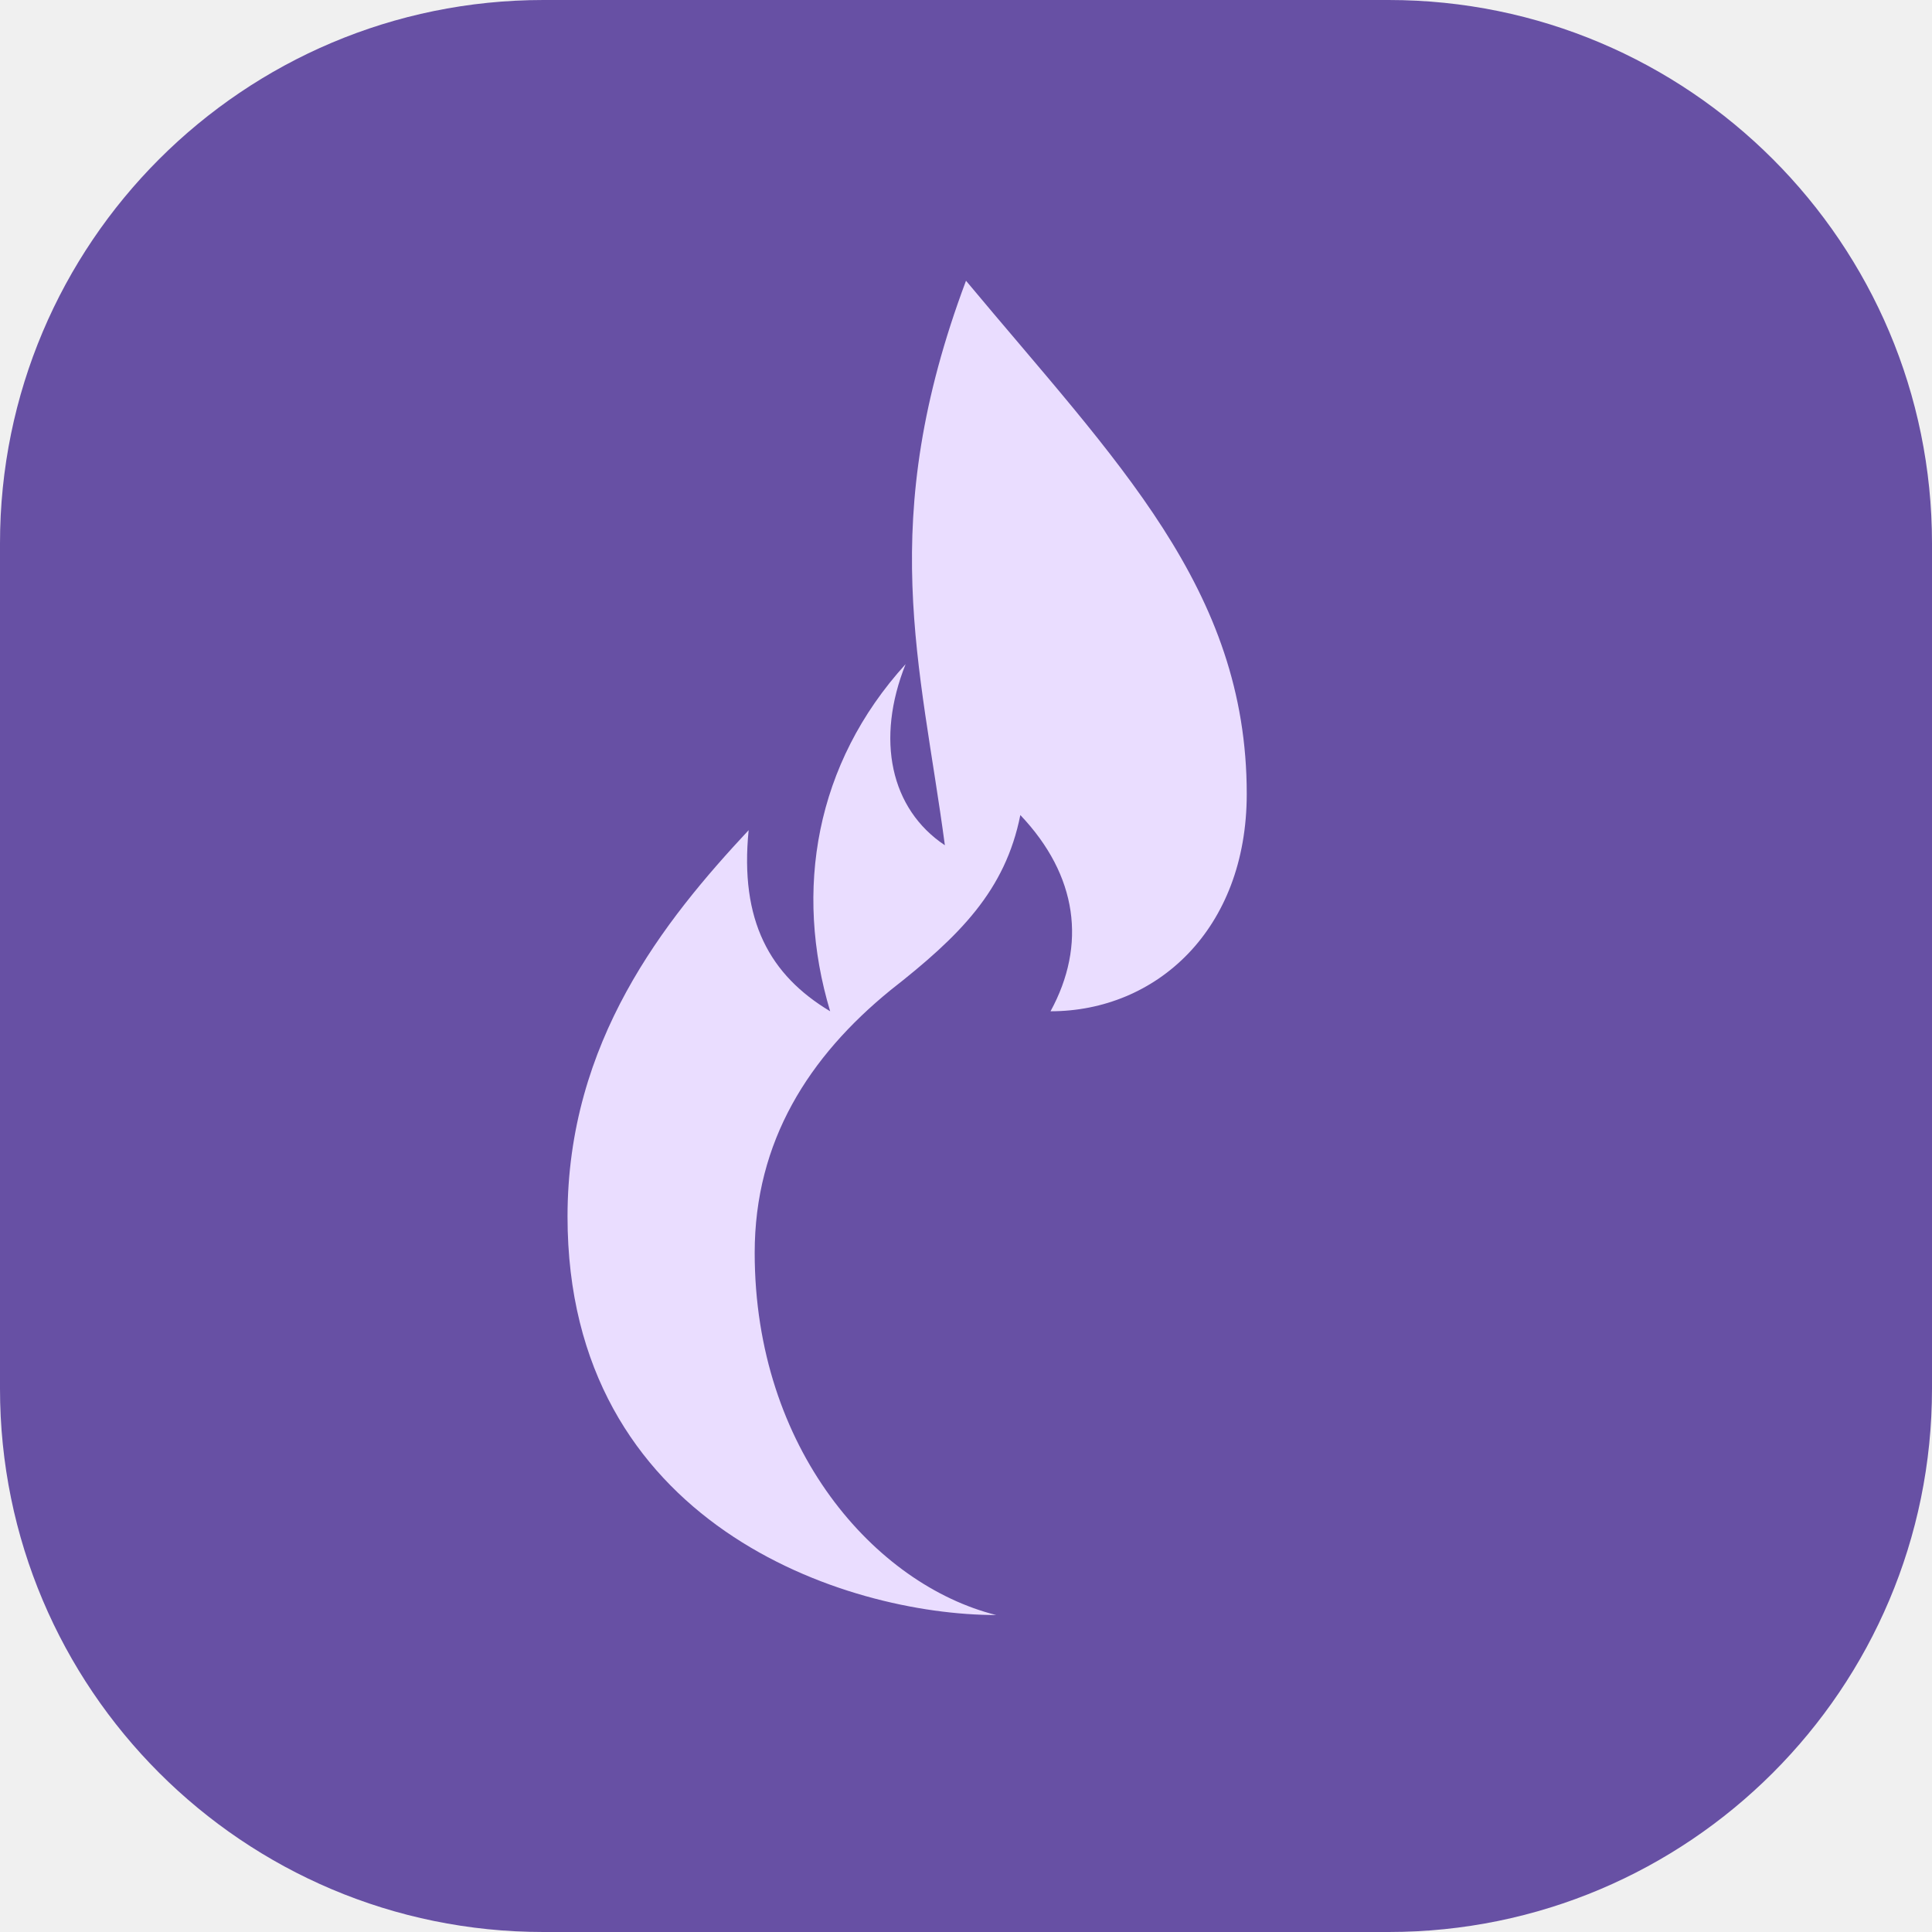
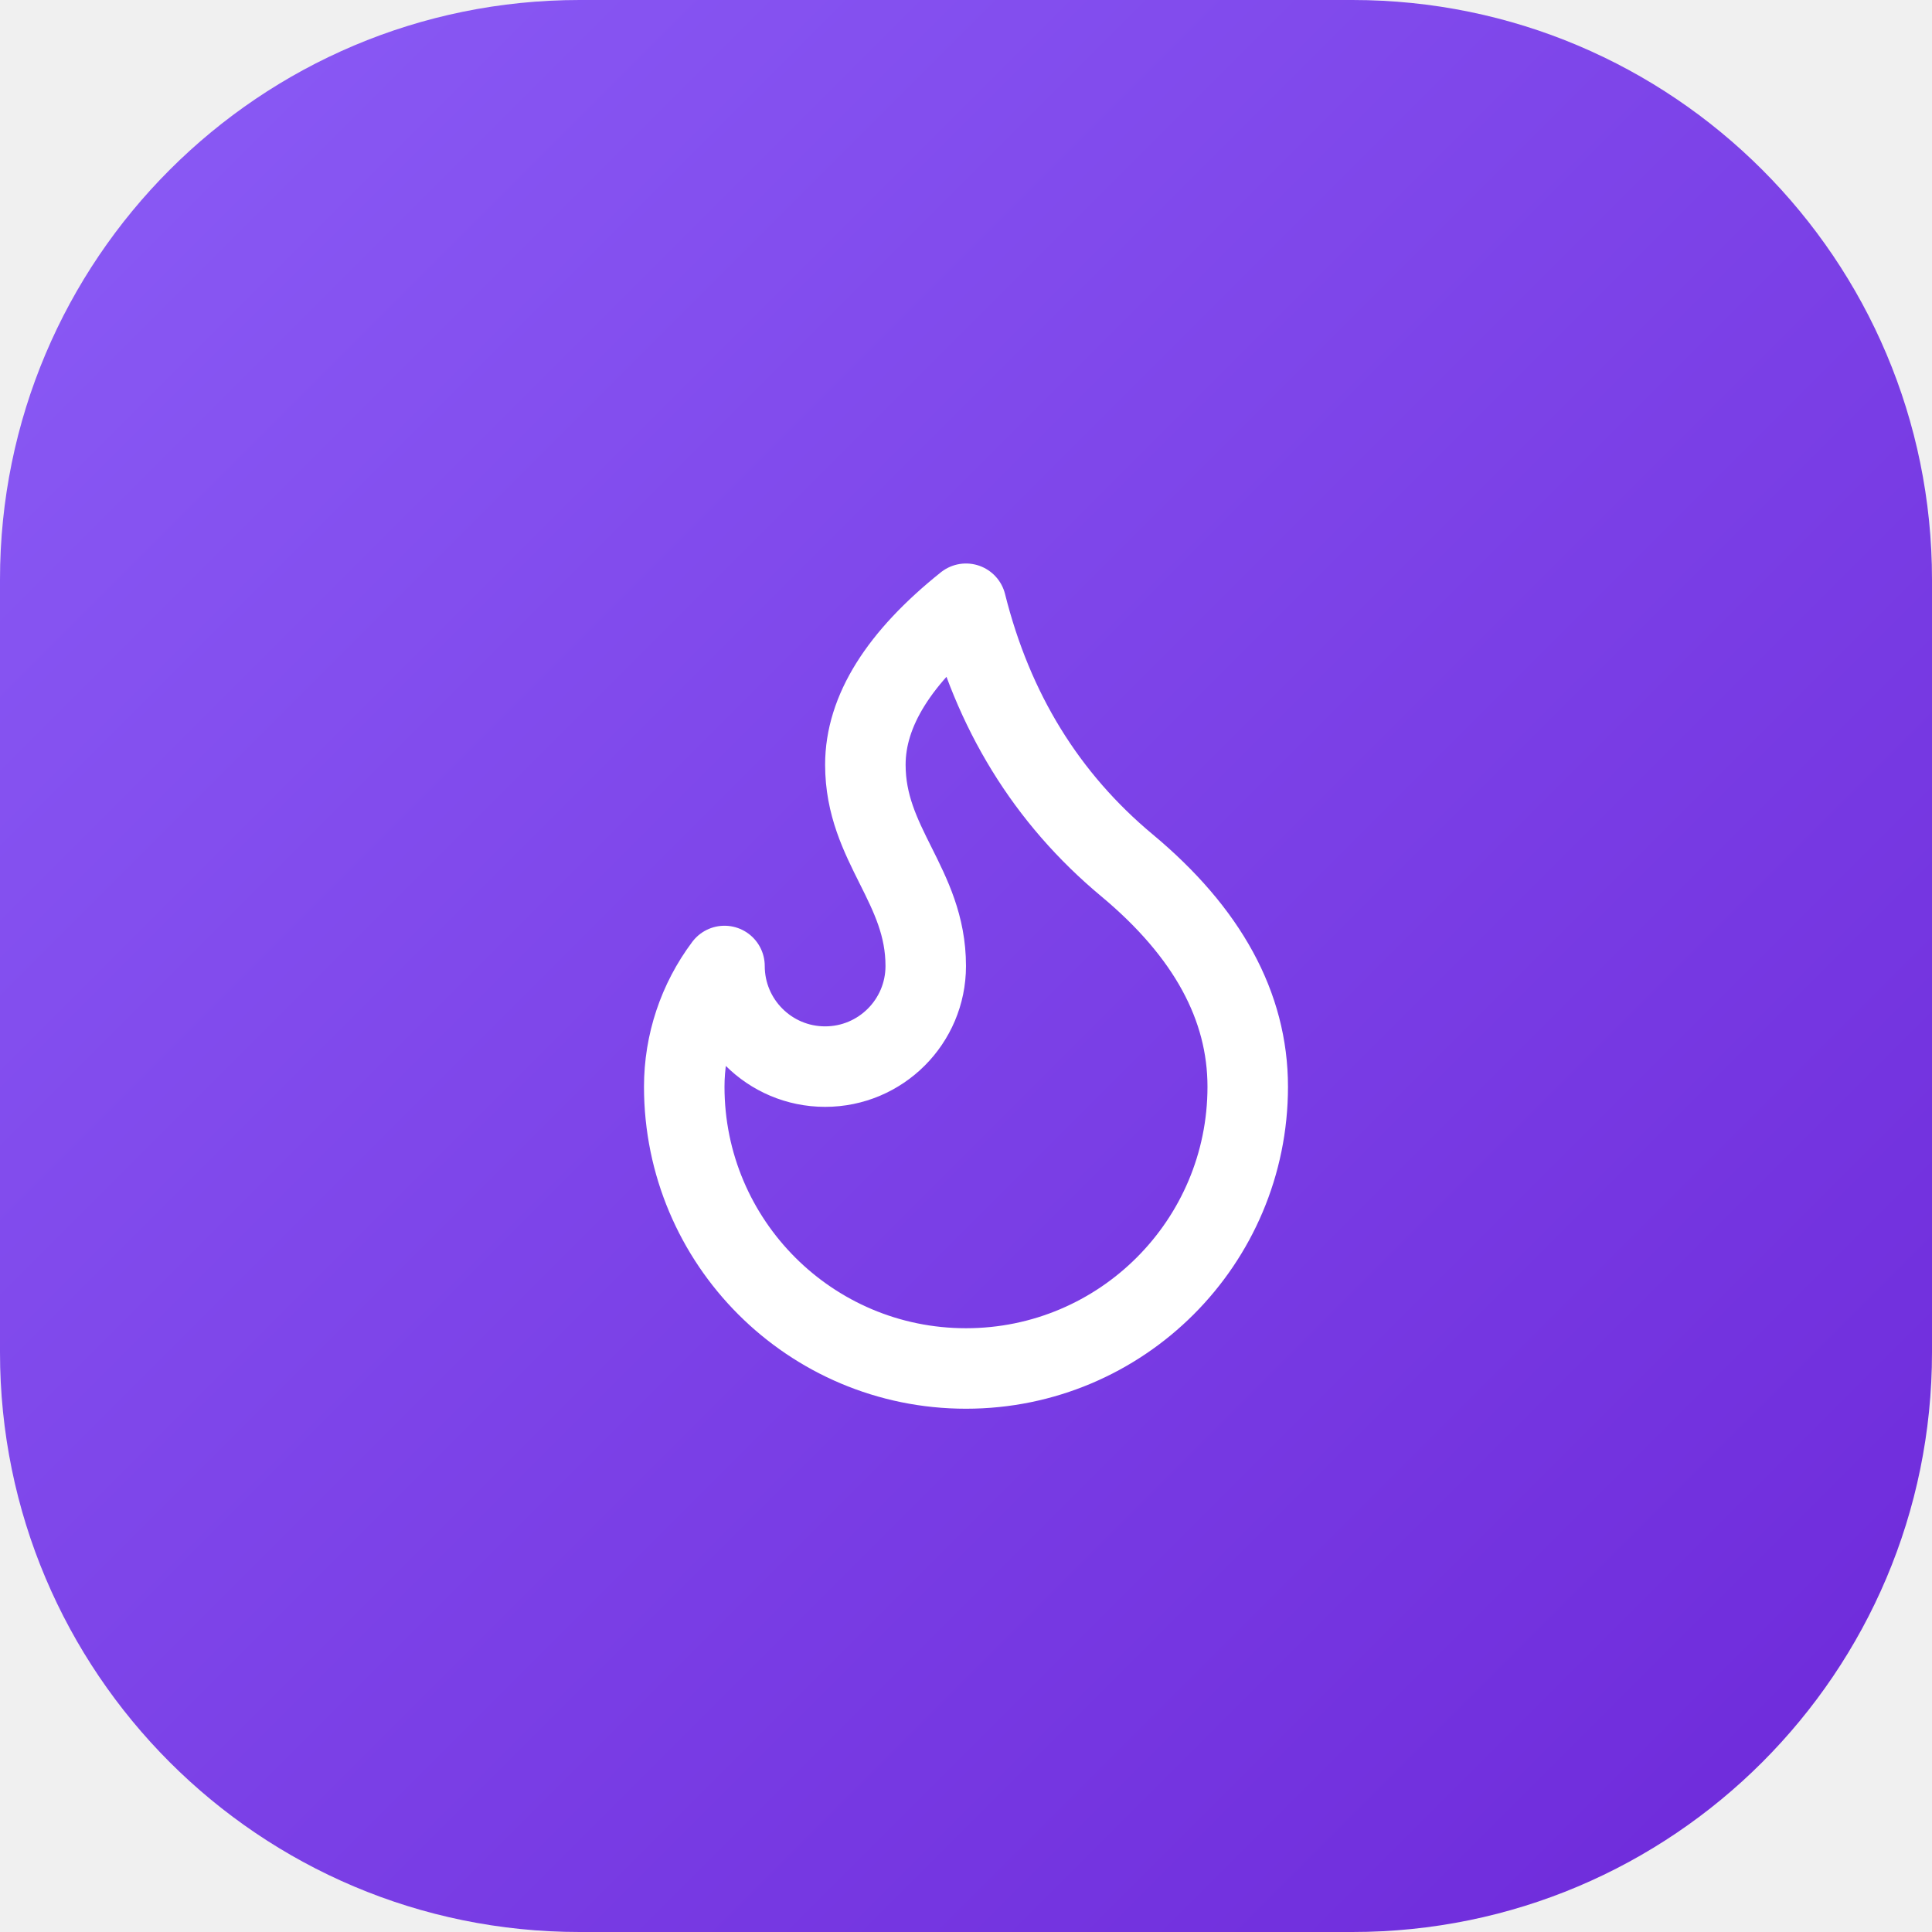
<svg xmlns="http://www.w3.org/2000/svg" viewBox="0 0 64 64">
  <defs>
-     <clipPath id="sq">
-       <rect x="0" y="0" width="64" height="64" rx="18" />
-     </clipPath>
+     <linearGradient id="g" x1="0" y1="0" x2="1" y2="1">
+       <stop offset="0" stop-color="#8B5CF6" />
+       <stop offset="1" stop-color="#6D28D9" />
+     </linearGradient>
  </defs>
-   <g clip-path="url(#sq)">
-     <rect width="64" height="64" fill="#6750A4" />
-     <path fill="#EADDFF" d="M32 9.3          C37 15.3 41.3 19.5 41.3 26.3          C41.3 30.8 38.3 33.5 34.8 33.5          C36 31.3 35.7 29 33.8 27          C33.3 29.5 31.8 31 29.5 32.8          C26.8 35 25 37.8 25 41.5          C25 48 29 52.5 33 53.5          C28 53.5 18.8 50.5 18.8 40.3          C18.8 34.5 22 30.5 24.8 27.5          C24.5 30.5 25.5 32.3 27.5 33.5          C26.3 29.5 27 25.3 30 22          C29 24.5 29.5 26.8 31.3 28          C30.5 22 29 17.3 32 9.3 Z" />
+   <rect width="64" height="64" rx="19.2" fill="url(#g)" />
+   <g transform="translate(16 16) scale(1.3333)" fill="none" stroke="#FFFFFF" stroke-width="2" stroke-linecap="round" stroke-linejoin="round">
+     <path d="M12 3q1 4 4 6.5t3 5.5a1 1 0 0 1-14 0 5 5 0 0 1 1-3 1 1 0 0 0 5 0c0-2-1.5-3-1.5-5q0-2 2.5-4" />
  </g>
</svg>
